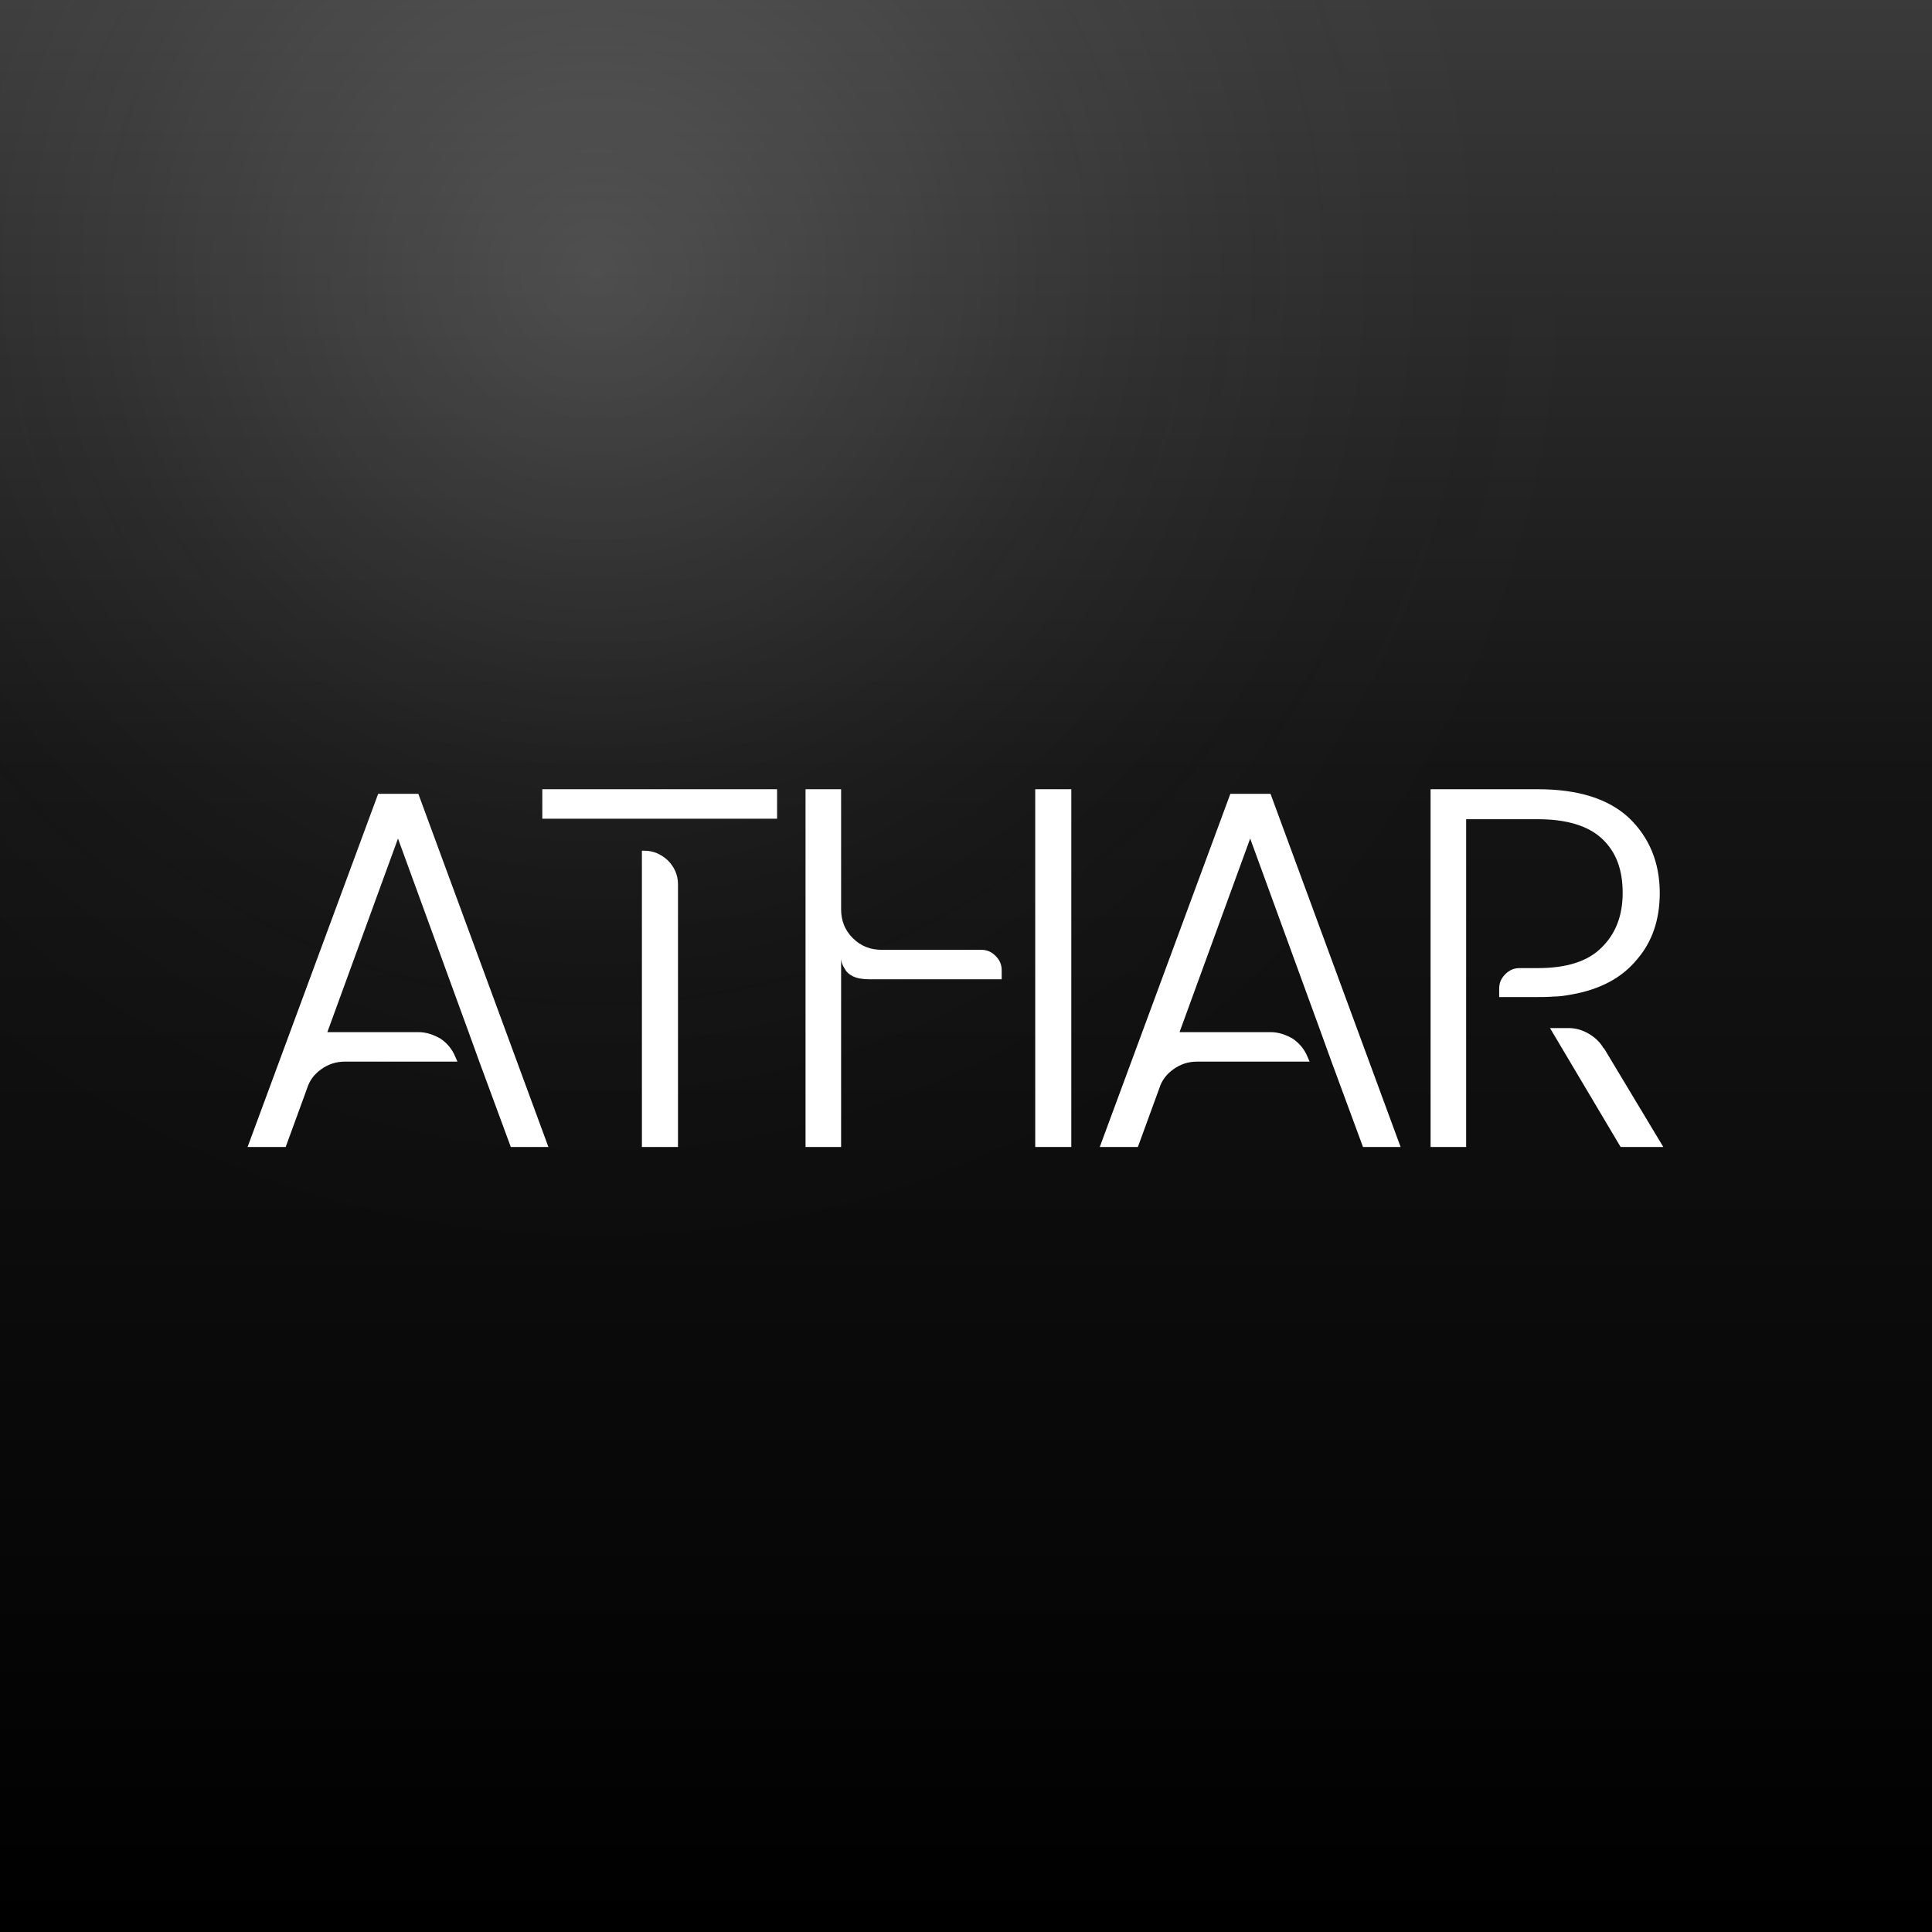
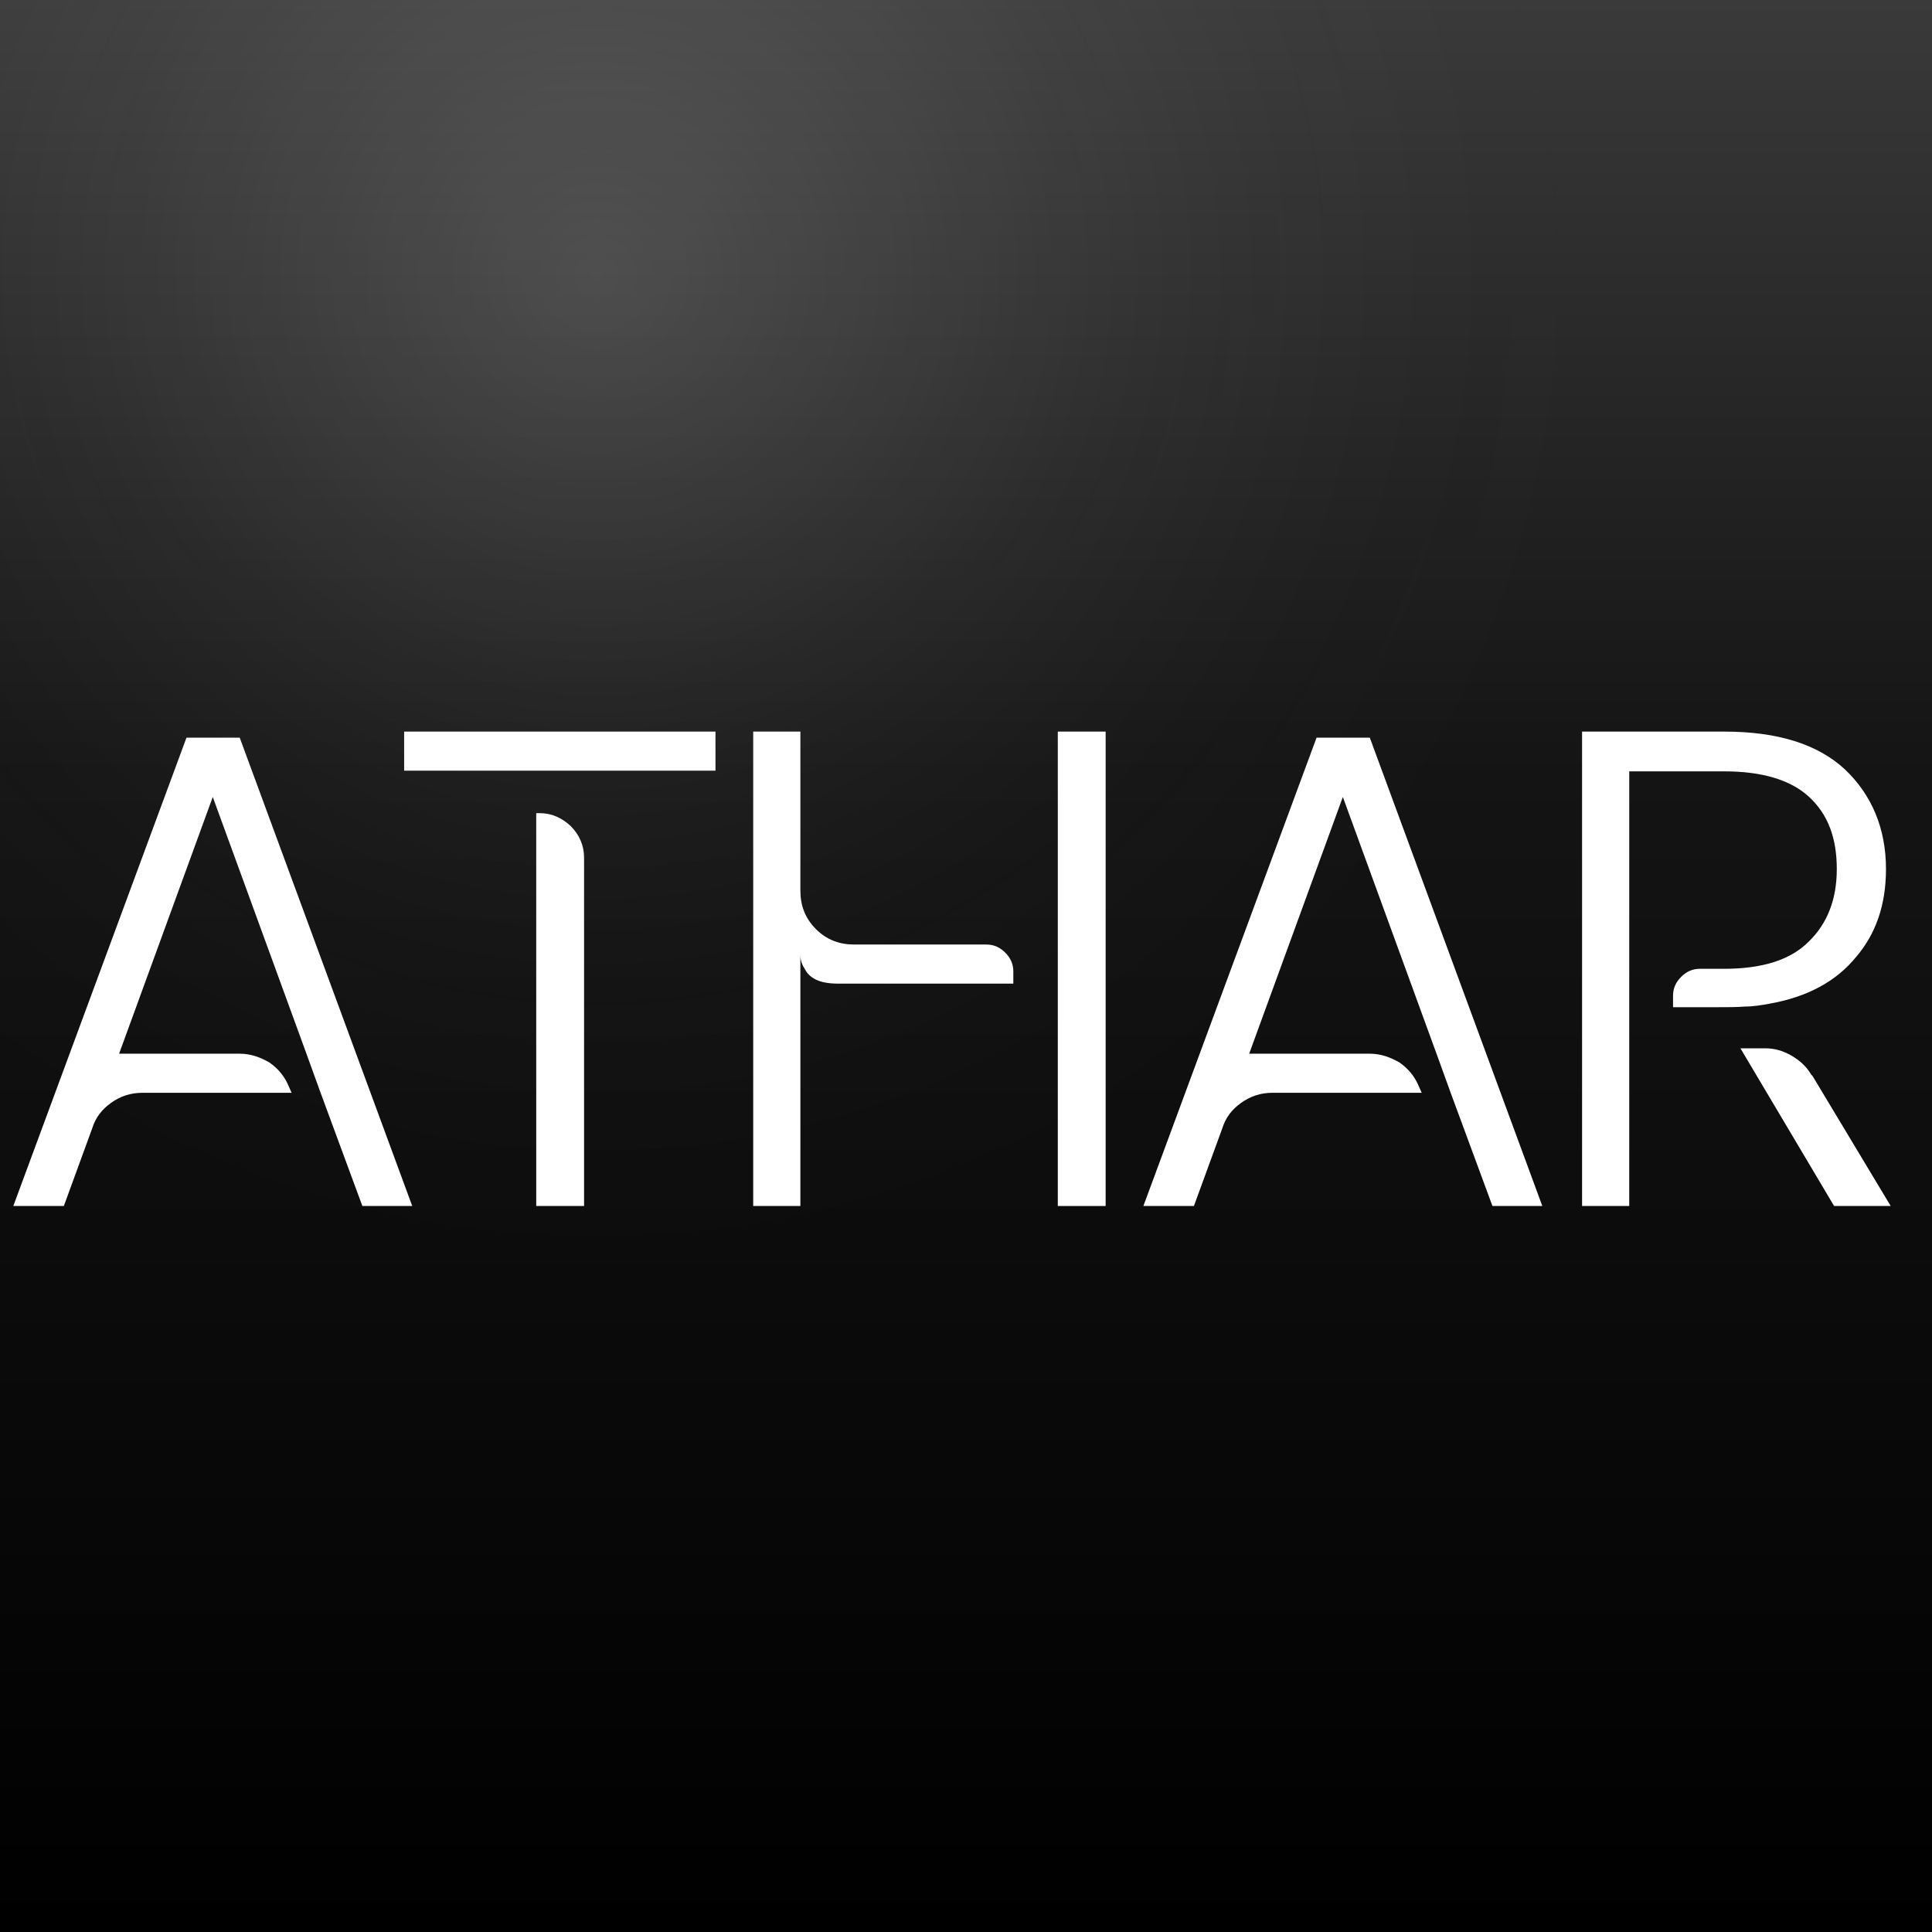
<svg xmlns="http://www.w3.org/2000/svg" viewBox="0 0 842 842" width="842" height="842">
  <defs>
    <linearGradient id="athar-pwa-bg" x1="421" y1="0" x2="421" y2="842" gradientUnits="userSpaceOnUse">
      <stop offset="0%" stop-color="#3a3a3a" />
      <stop offset="40%" stop-color="#141414" />
      <stop offset="100%" stop-color="#000000" />
    </linearGradient>
    <radialGradient id="athar-pwa-shine" cx="260" cy="120" r="470" gradientUnits="userSpaceOnUse">
      <stop offset="0%" stop-color="#ffffff" stop-opacity="0.16" />
      <stop offset="45%" stop-color="#ffffff" stop-opacity="0.05" />
      <stop offset="100%" stop-color="#000000" stop-opacity="0" />
    </radialGradient>
  </defs>
  <rect width="842" height="842" fill="url(#athar-pwa-bg)" />
  <rect width="842" height="842" fill="url(#athar-pwa-shine)" />
-   <g transform="translate(421 421) scale(0.92) translate(-517 -383)">
+   <g transform="translate(421 421) scale(1.22) translate(-517 -383)">
    <g transform="matrix(3.3434 0 0 3.3434 512 384)">
      <g transform="matrix(1 0 0 1 -78.984 0.324)">
        <g transform="matrix(1 0 0 1 0 0)">
          <path fill="#FFFFFF" transform="translate(-99.964, -92.2813)" d="M 121.276 117.301 L 102.844 67.261 L 97.156 67.261 L 78.652 117.301 L 84.052 117.301 L 87.076 109.021 C 87.436 107.869 88.084 107.005 89.092 106.285 C 90.1 105.565 91.18 105.205 92.476 105.205 L 108.388 105.205 L 108.1 104.557 C 107.668 103.477 106.948 102.613 106.012 101.965 C 105.004 101.389 103.996 101.029 102.844 101.029 L 89.956 101.029 L 99.964 73.597 L 109.972 101.029 L 111.484 105.205 L 115.948 117.301 Z" />
        </g>
      </g>
      <g transform="matrix(1 0 0 1 -41.904 0)">
        <g transform="matrix(1 0 0 1 0.036 4.356)">
          <path fill="#FFFFFF" transform="translate(-100, -96.3133)" d="M 97.804 75.325 L 97.444 75.325 L 97.444 117.301 L 102.556 117.301 L 102.556 80.077 C 102.556 78.781 102.052 77.629 101.116 76.693 C 100.18 75.829 99.1 75.325 97.804 75.325 Z" />
        </g>
        <g transform="matrix(1 0 0 1 0 -23.256)">
          <path fill="#FFFFFF" transform="translate(-99.964, -68.7013)" d="M 116.596 66.613 L 83.332 66.613 L 83.332 70.789 L 116.596 70.789 Z" />
        </g>
      </g>
      <g transform="matrix(1 0 0 1 -2.412 0)">
        <g transform="matrix(1 0 0 1 16.272 0)">
          <path fill="#FFFFFF" transform="translate(-116.272, -91.9573)" d="M 118.828 66.613 L 113.716 66.613 L 113.716 117.301 L 118.828 117.301 Z" />
        </g>
        <g transform="matrix(1 0 0 1 -4.932 0)">
          <path fill="#FFFFFF" transform="translate(-95.068, -91.9573)" d="M 106.084 89.365 L 91.972 89.365 C 90.388 89.365 89.02 88.861 87.868 87.709 C 86.716 86.557 86.212 85.189 86.212 83.605 L 86.212 66.613 L 81.172 66.613 L 81.172 117.301 L 86.212 117.301 L 86.212 90.517 C 86.212 91.093 86.428 91.597 86.716 92.029 C 86.932 92.461 87.292 92.821 87.868 93.109 C 88.444 93.397 89.236 93.541 90.244 93.541 L 108.964 93.541 L 108.964 92.245 C 108.964 91.453 108.676 90.805 108.1 90.229 C 107.524 89.653 106.876 89.365 106.084 89.365 Z" />
        </g>
      </g>
      <g transform="matrix(1 0 0 1 41.76 0.324)">
        <g transform="matrix(1 0 0 1 0 0)">
          <path fill="#FFFFFF" transform="translate(-99.964, -92.2813)" d="M 121.276 117.301 L 102.844 67.261 L 97.156 67.261 L 78.652 117.301 L 84.052 117.301 L 87.076 109.021 C 87.436 107.869 88.084 107.005 89.092 106.285 C 90.1 105.565 91.18 105.205 92.476 105.205 L 108.388 105.205 L 108.1 104.557 C 107.668 103.477 106.948 102.613 106.012 101.965 C 105.004 101.389 103.996 101.029 102.844 101.029 L 89.956 101.029 L 99.964 73.597 L 109.972 101.029 L 111.484 105.205 L 115.948 117.301 Z" />
        </g>
      </g>
      <g transform="matrix(1 0 0 1 83.808 0)">
        <g transform="matrix(1 0 0 1 8.46 16.92)">
          <path fill="#FFFFFF" transform="translate(-109.648, -108.8773)" d="M 117.676 117.301 L 109.324 103.405 L 109.18 103.261 C 108.676 102.397 107.956 101.749 107.092 101.245 C 106.228 100.741 105.292 100.453 104.284 100.453 L 101.62 100.453 L 111.628 117.301 Z" />
        </g>
        <g transform="matrix(1 0 0 1 -0.252 0)">
          <path fill="#FFFFFF" transform="translate(-100.936, -91.9573)" d="M 114.004 90.661 C 116.092 88.213 117.172 85.117 117.172 81.301 C 117.172 76.981 115.66 73.381 112.78 70.645 C 109.9 67.981 105.652 66.613 99.892 66.613 L 84.7 66.613 L 84.7 117.301 L 89.74 117.301 L 89.74 70.861 L 99.892 70.861 C 103.996 70.861 107.02 71.797 108.964 73.597 C 110.98 75.469 111.916 77.989 111.916 81.301 C 111.916 84.541 110.908 87.133 108.892 89.077 C 106.948 91.021 103.924 91.957 99.892 91.957 L 97.3 91.957 C 96.508 91.957 95.86 92.245 95.284 92.821 C 94.708 93.397 94.42 94.045 94.42 94.837 L 94.42 96.061 L 99.028 96.061 C 100.252 96.061 101.26 96.061 102.124 95.989 C 102.988 95.989 103.852 95.845 104.644 95.701 C 108.748 94.981 111.844 93.325 114.004 90.661 Z" />
        </g>
      </g>
    </g>
  </g>
</svg>
